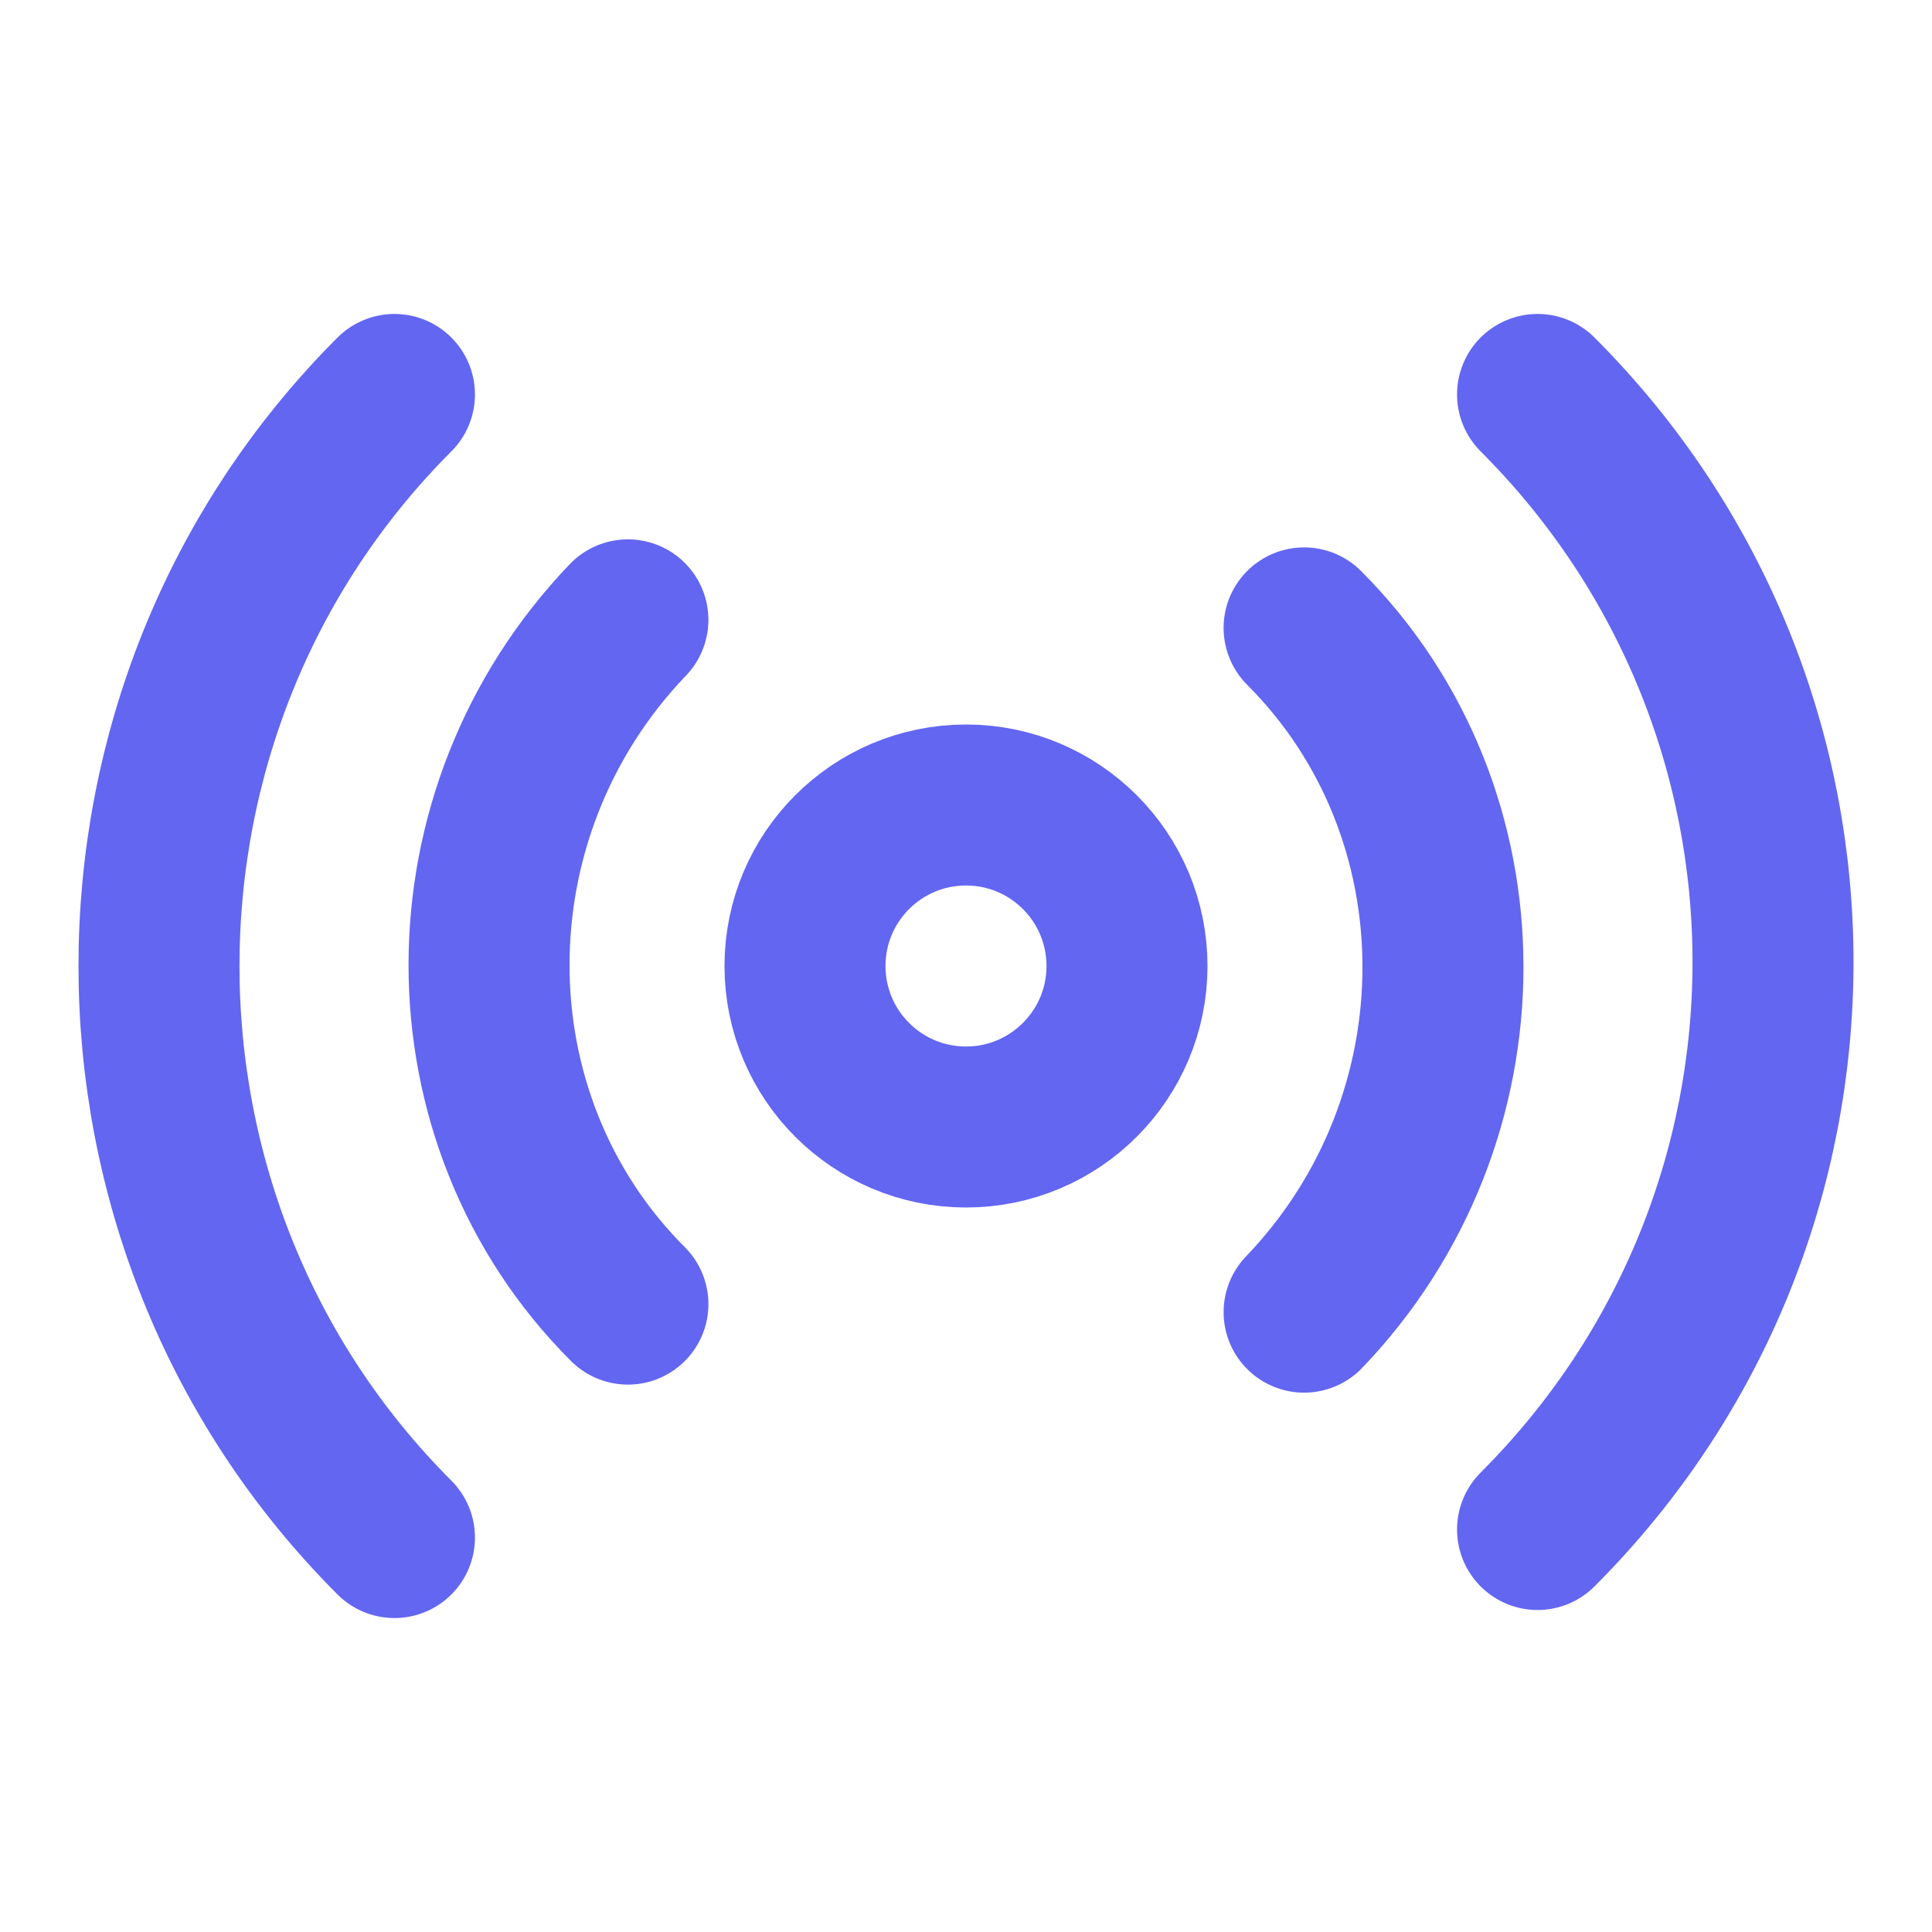
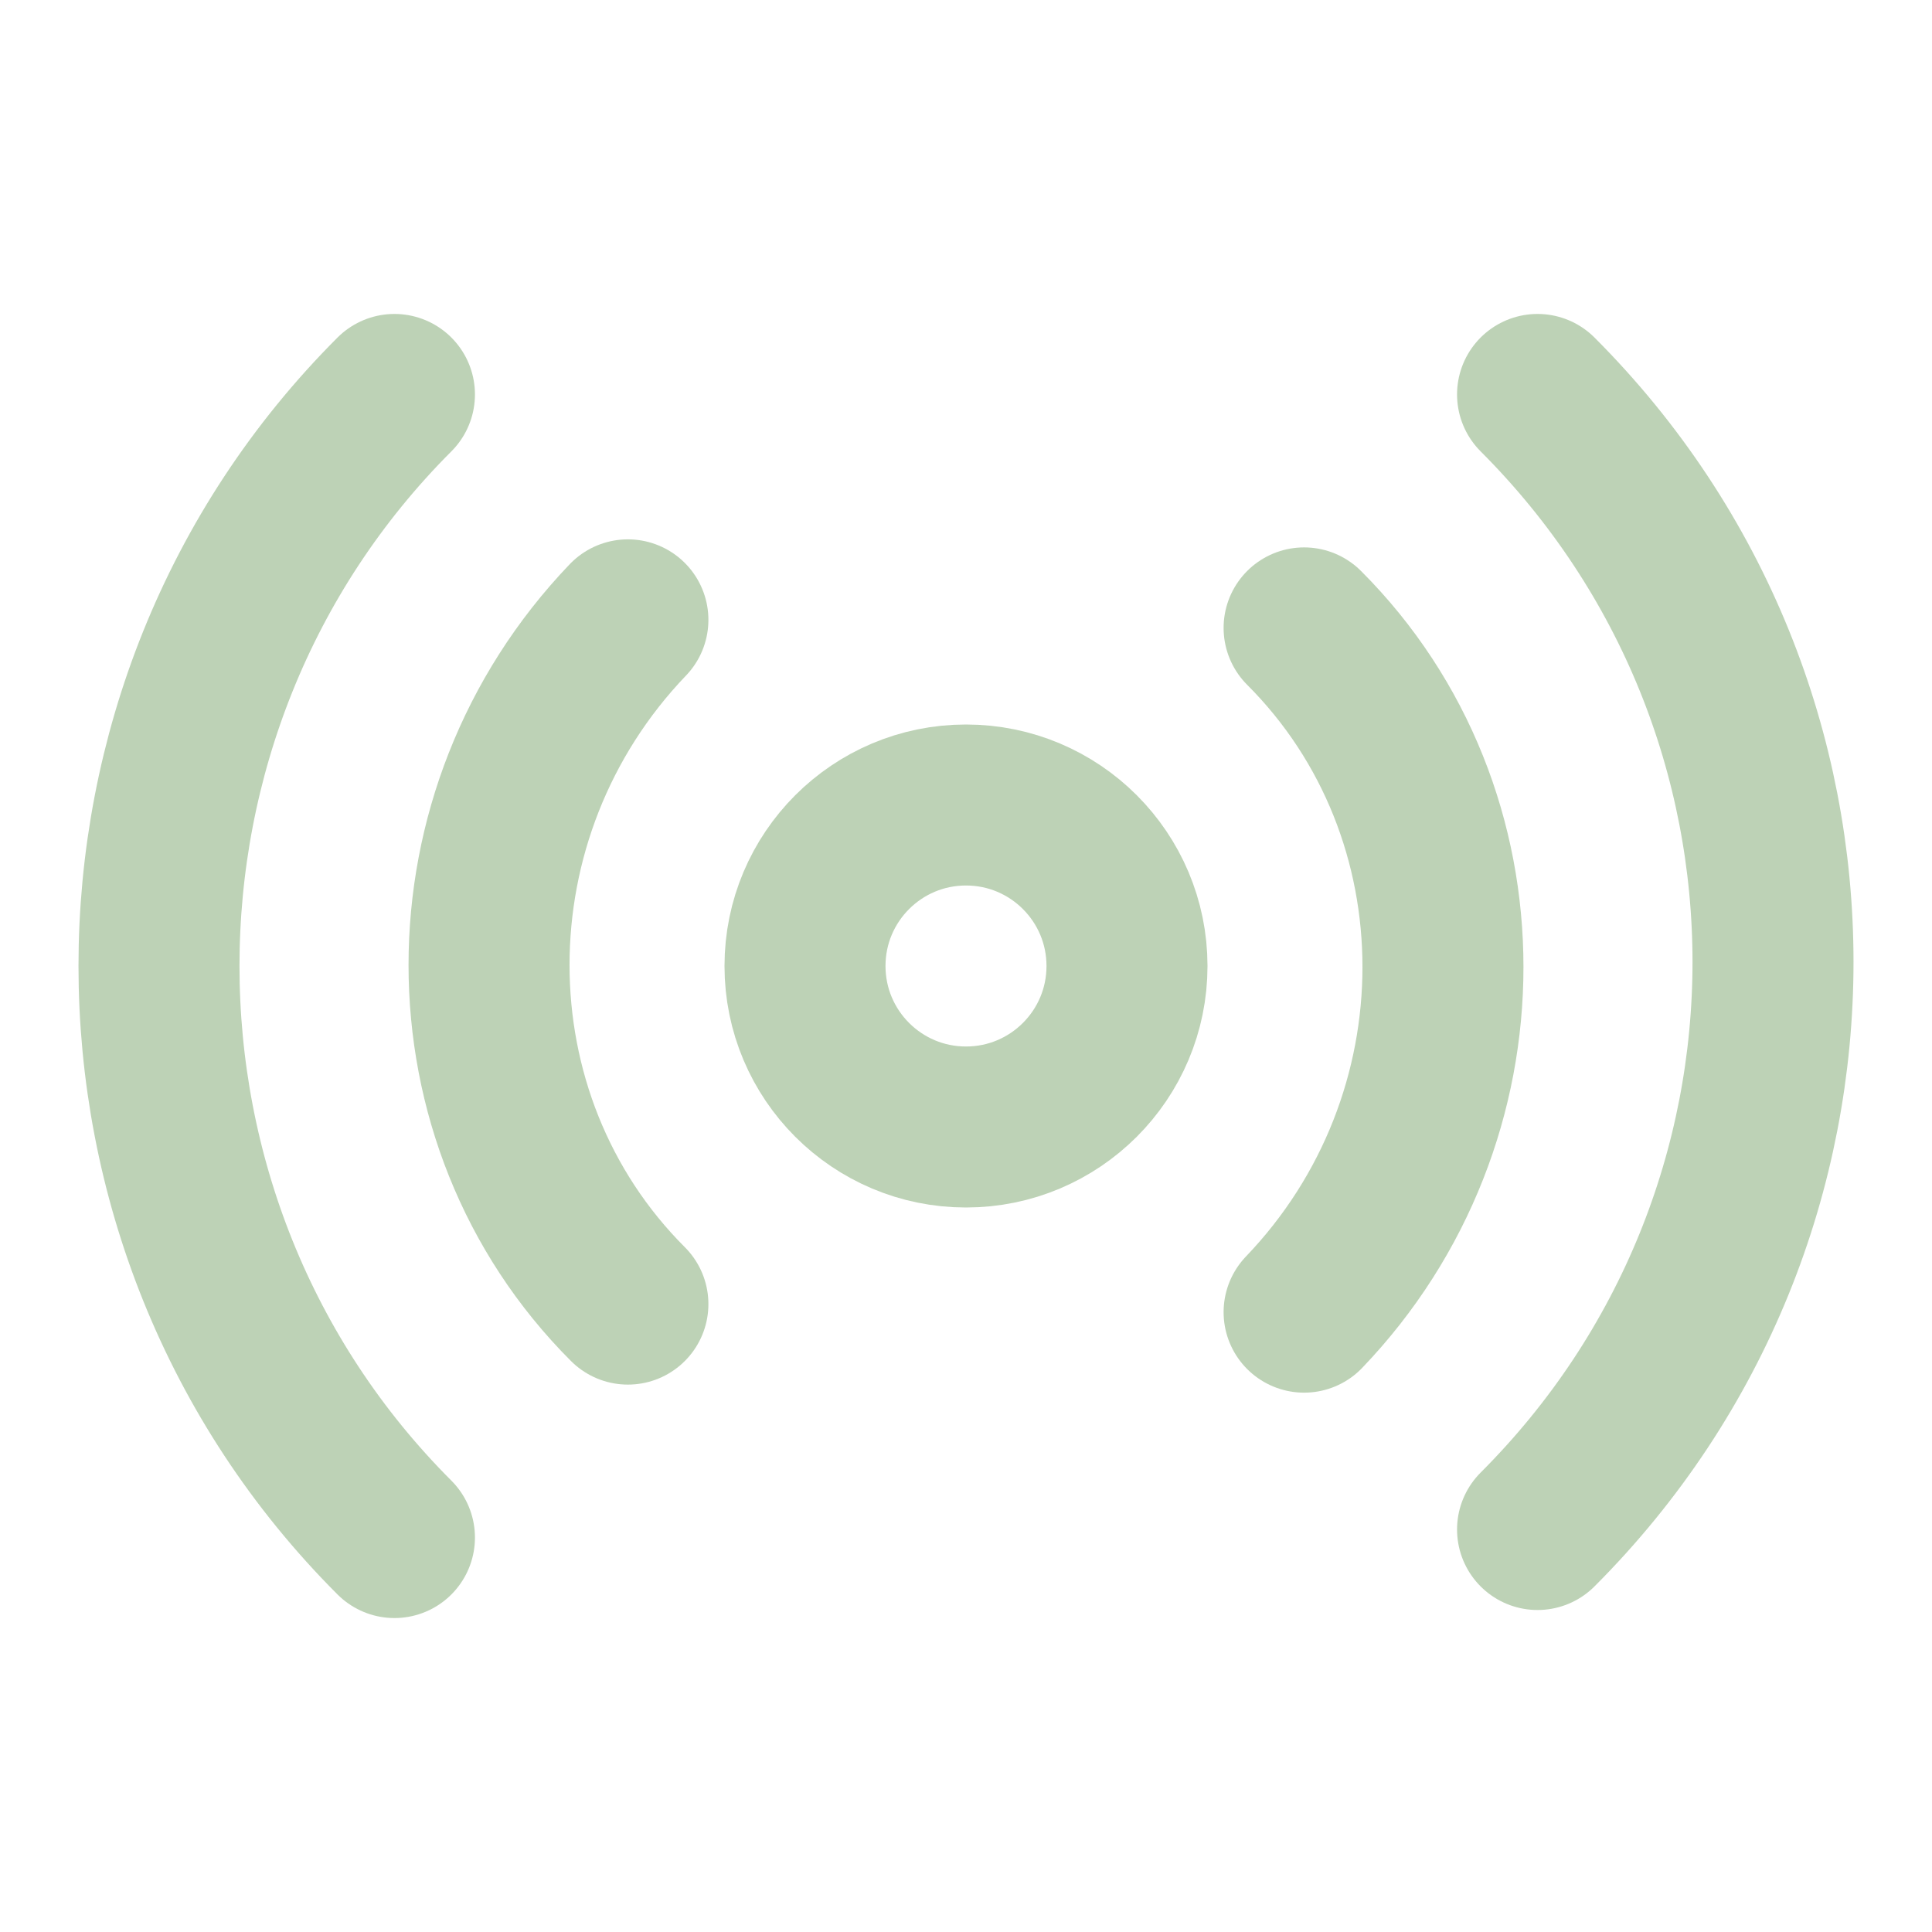
- <svg xmlns="http://www.w3.org/2000/svg" viewBox="0 0 24 24" width="24" height="24" fill="none" stroke="#6366f1" stroke-width="2" stroke-linecap="round" stroke-linejoin="round">
+ <svg xmlns="http://www.w3.org/2000/svg" viewBox="0 0 24 24" width="24" height="24" fill="none" stroke="#BDD2B6" stroke-width="2" stroke-linecap="round" stroke-linejoin="round">
  <path d="M4.9 19.1C1 15.2 1 8.8 4.9 4.9" />
  <path d="M7.8 16.2c-2.3-2.3-2.3-6.1 0-8.5" />
  <circle cx="12" cy="12" r="2" />
  <path d="M16.2 7.8c2.3 2.3 2.3 6.1 0 8.5" />
  <path d="M19.1 4.9C23 8.8 23 15.1 19.1 19" />
</svg>
